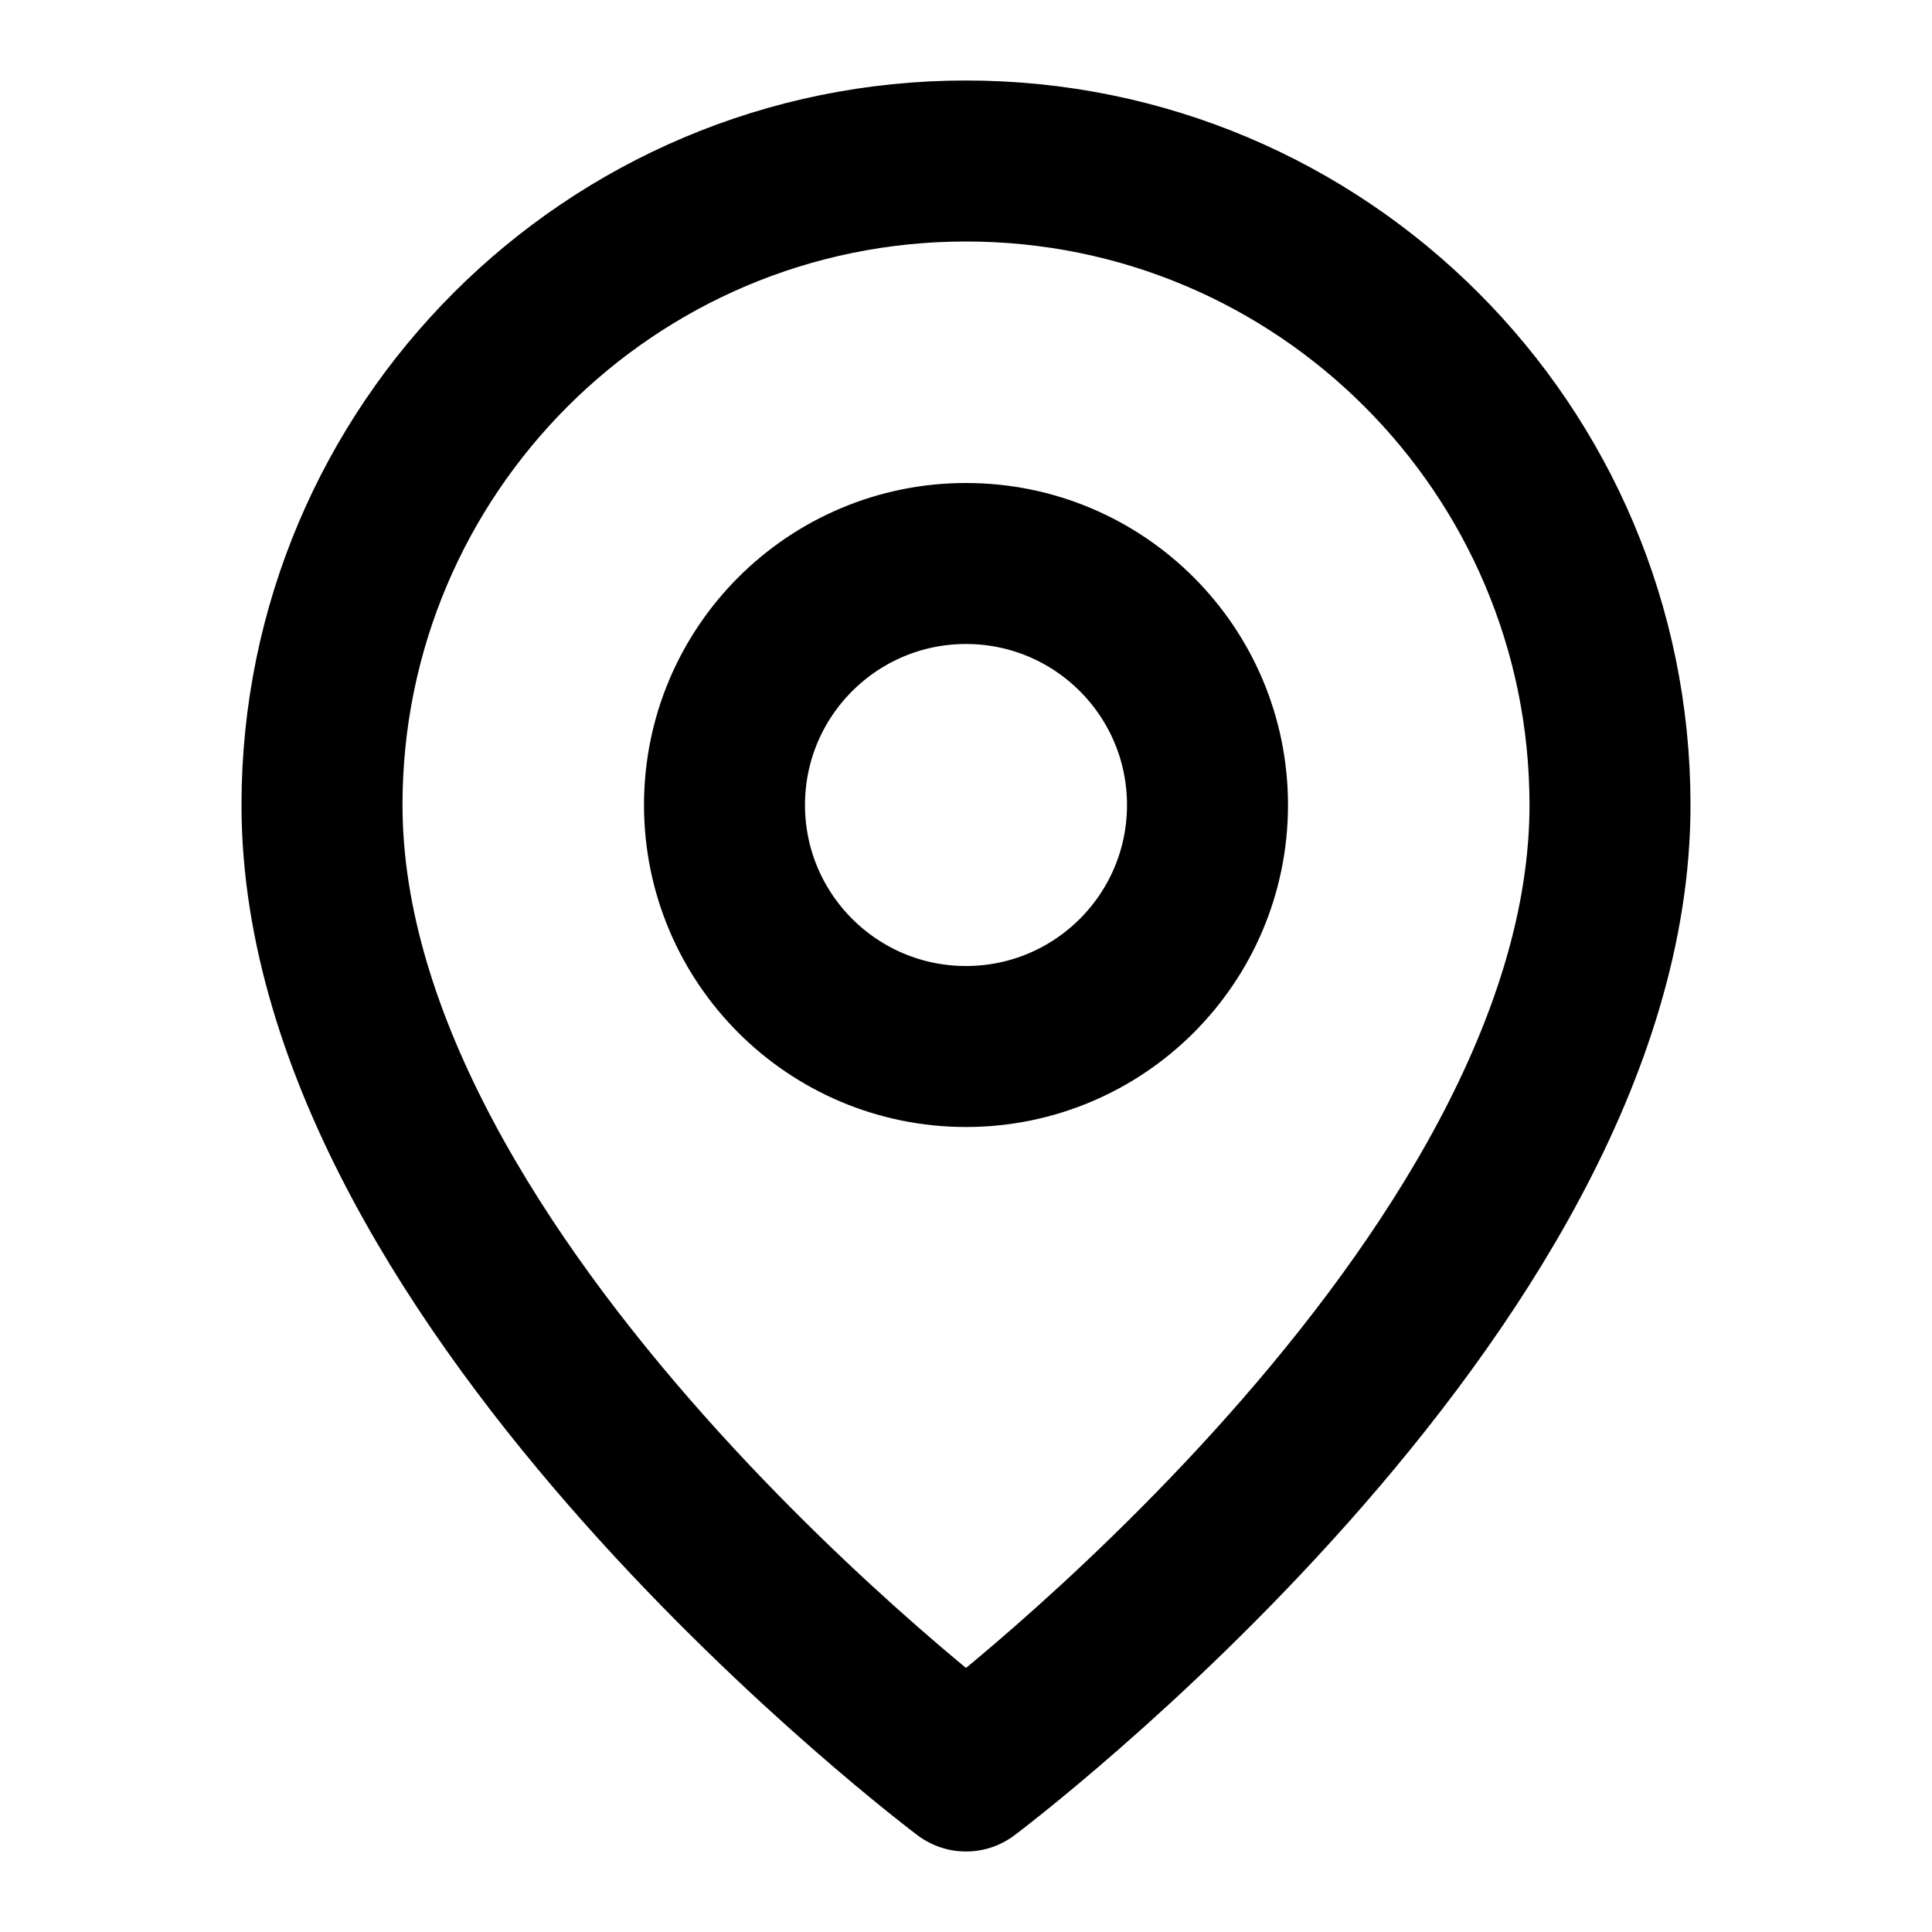
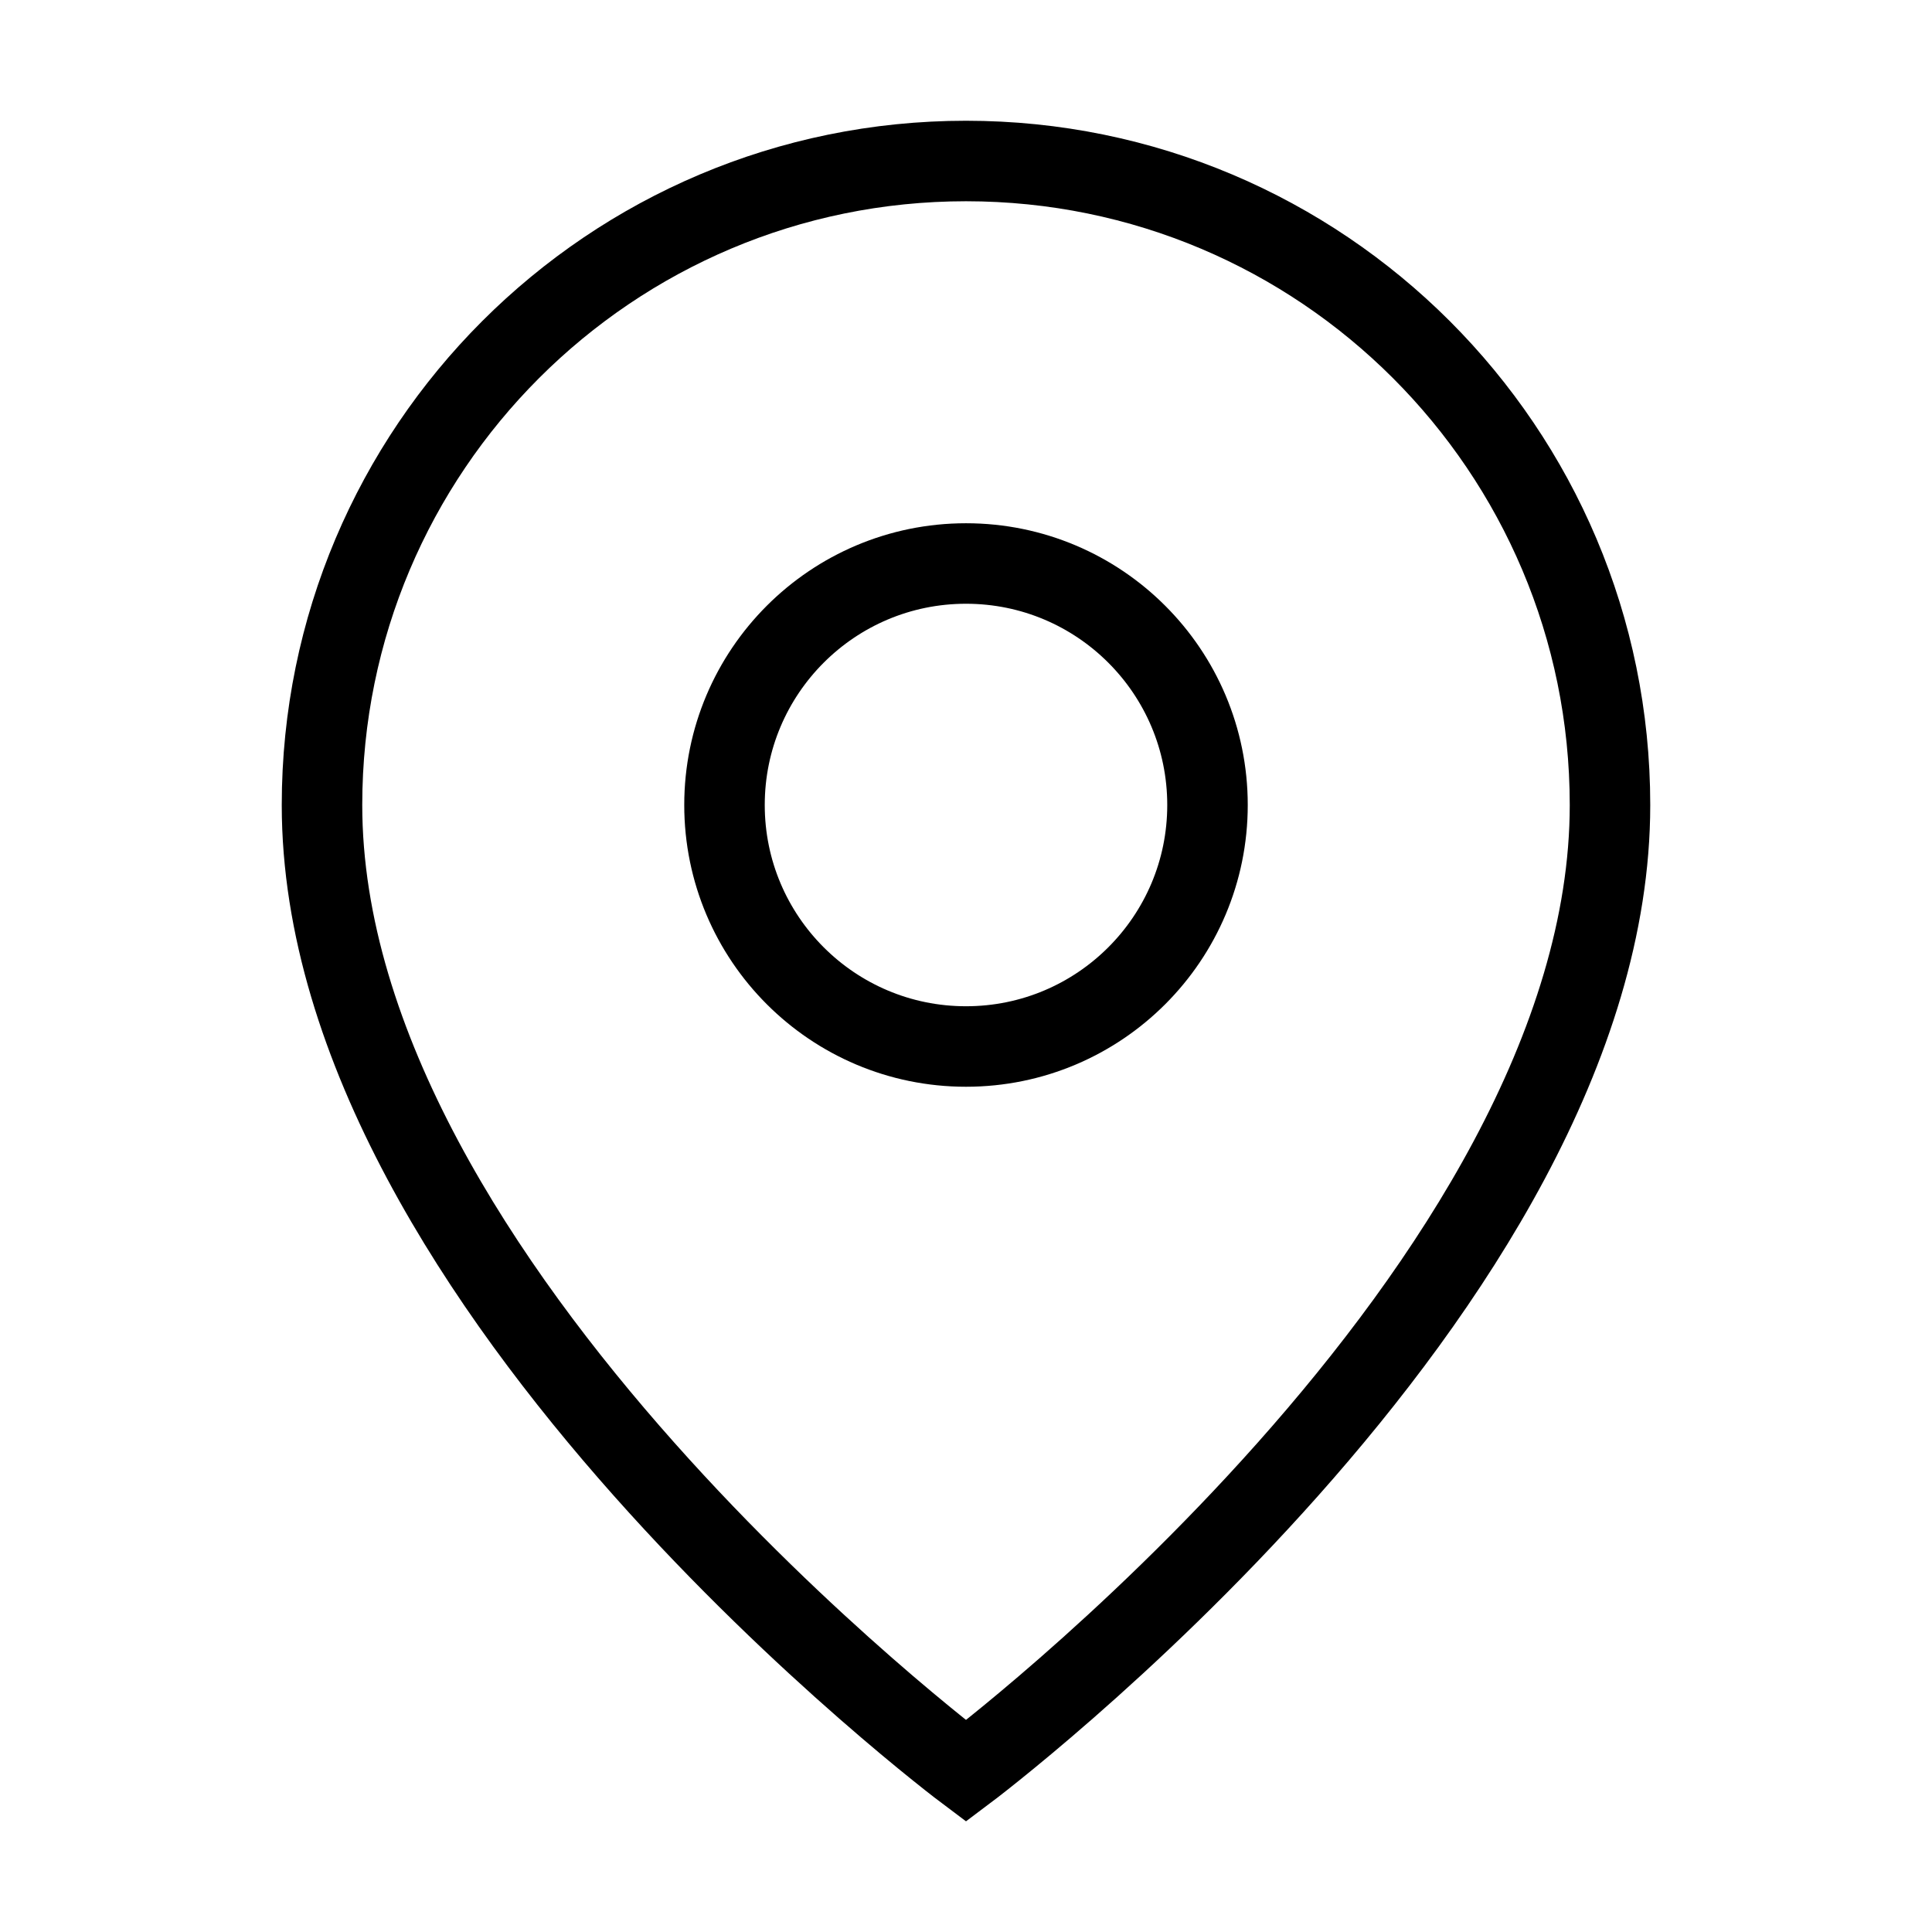
- <svg xmlns="http://www.w3.org/2000/svg" width="24" height="24" viewBox="0 0 24 24" fill="none" stroke="currentColor" stroke-width="2" stroke-linecap="round" stroke-linejoin="round" class="lucide lucide-map-pin">
+ <svg xmlns="http://www.w3.org/2000/svg" width="24" height="24" viewBox="0 0 24 24" fill="none" stroke="currentColor" strokeWidth="2" strokeLinecap="round" strokeLinejoin="round" class="lucide lucide-map-pin">
  <path d="M20 10c0 6-8 12-8 12s-8-6-8-12a8 8 0 0 1 16 0Z" />
  <circle cx="12" cy="10" r="3" />
</svg>
